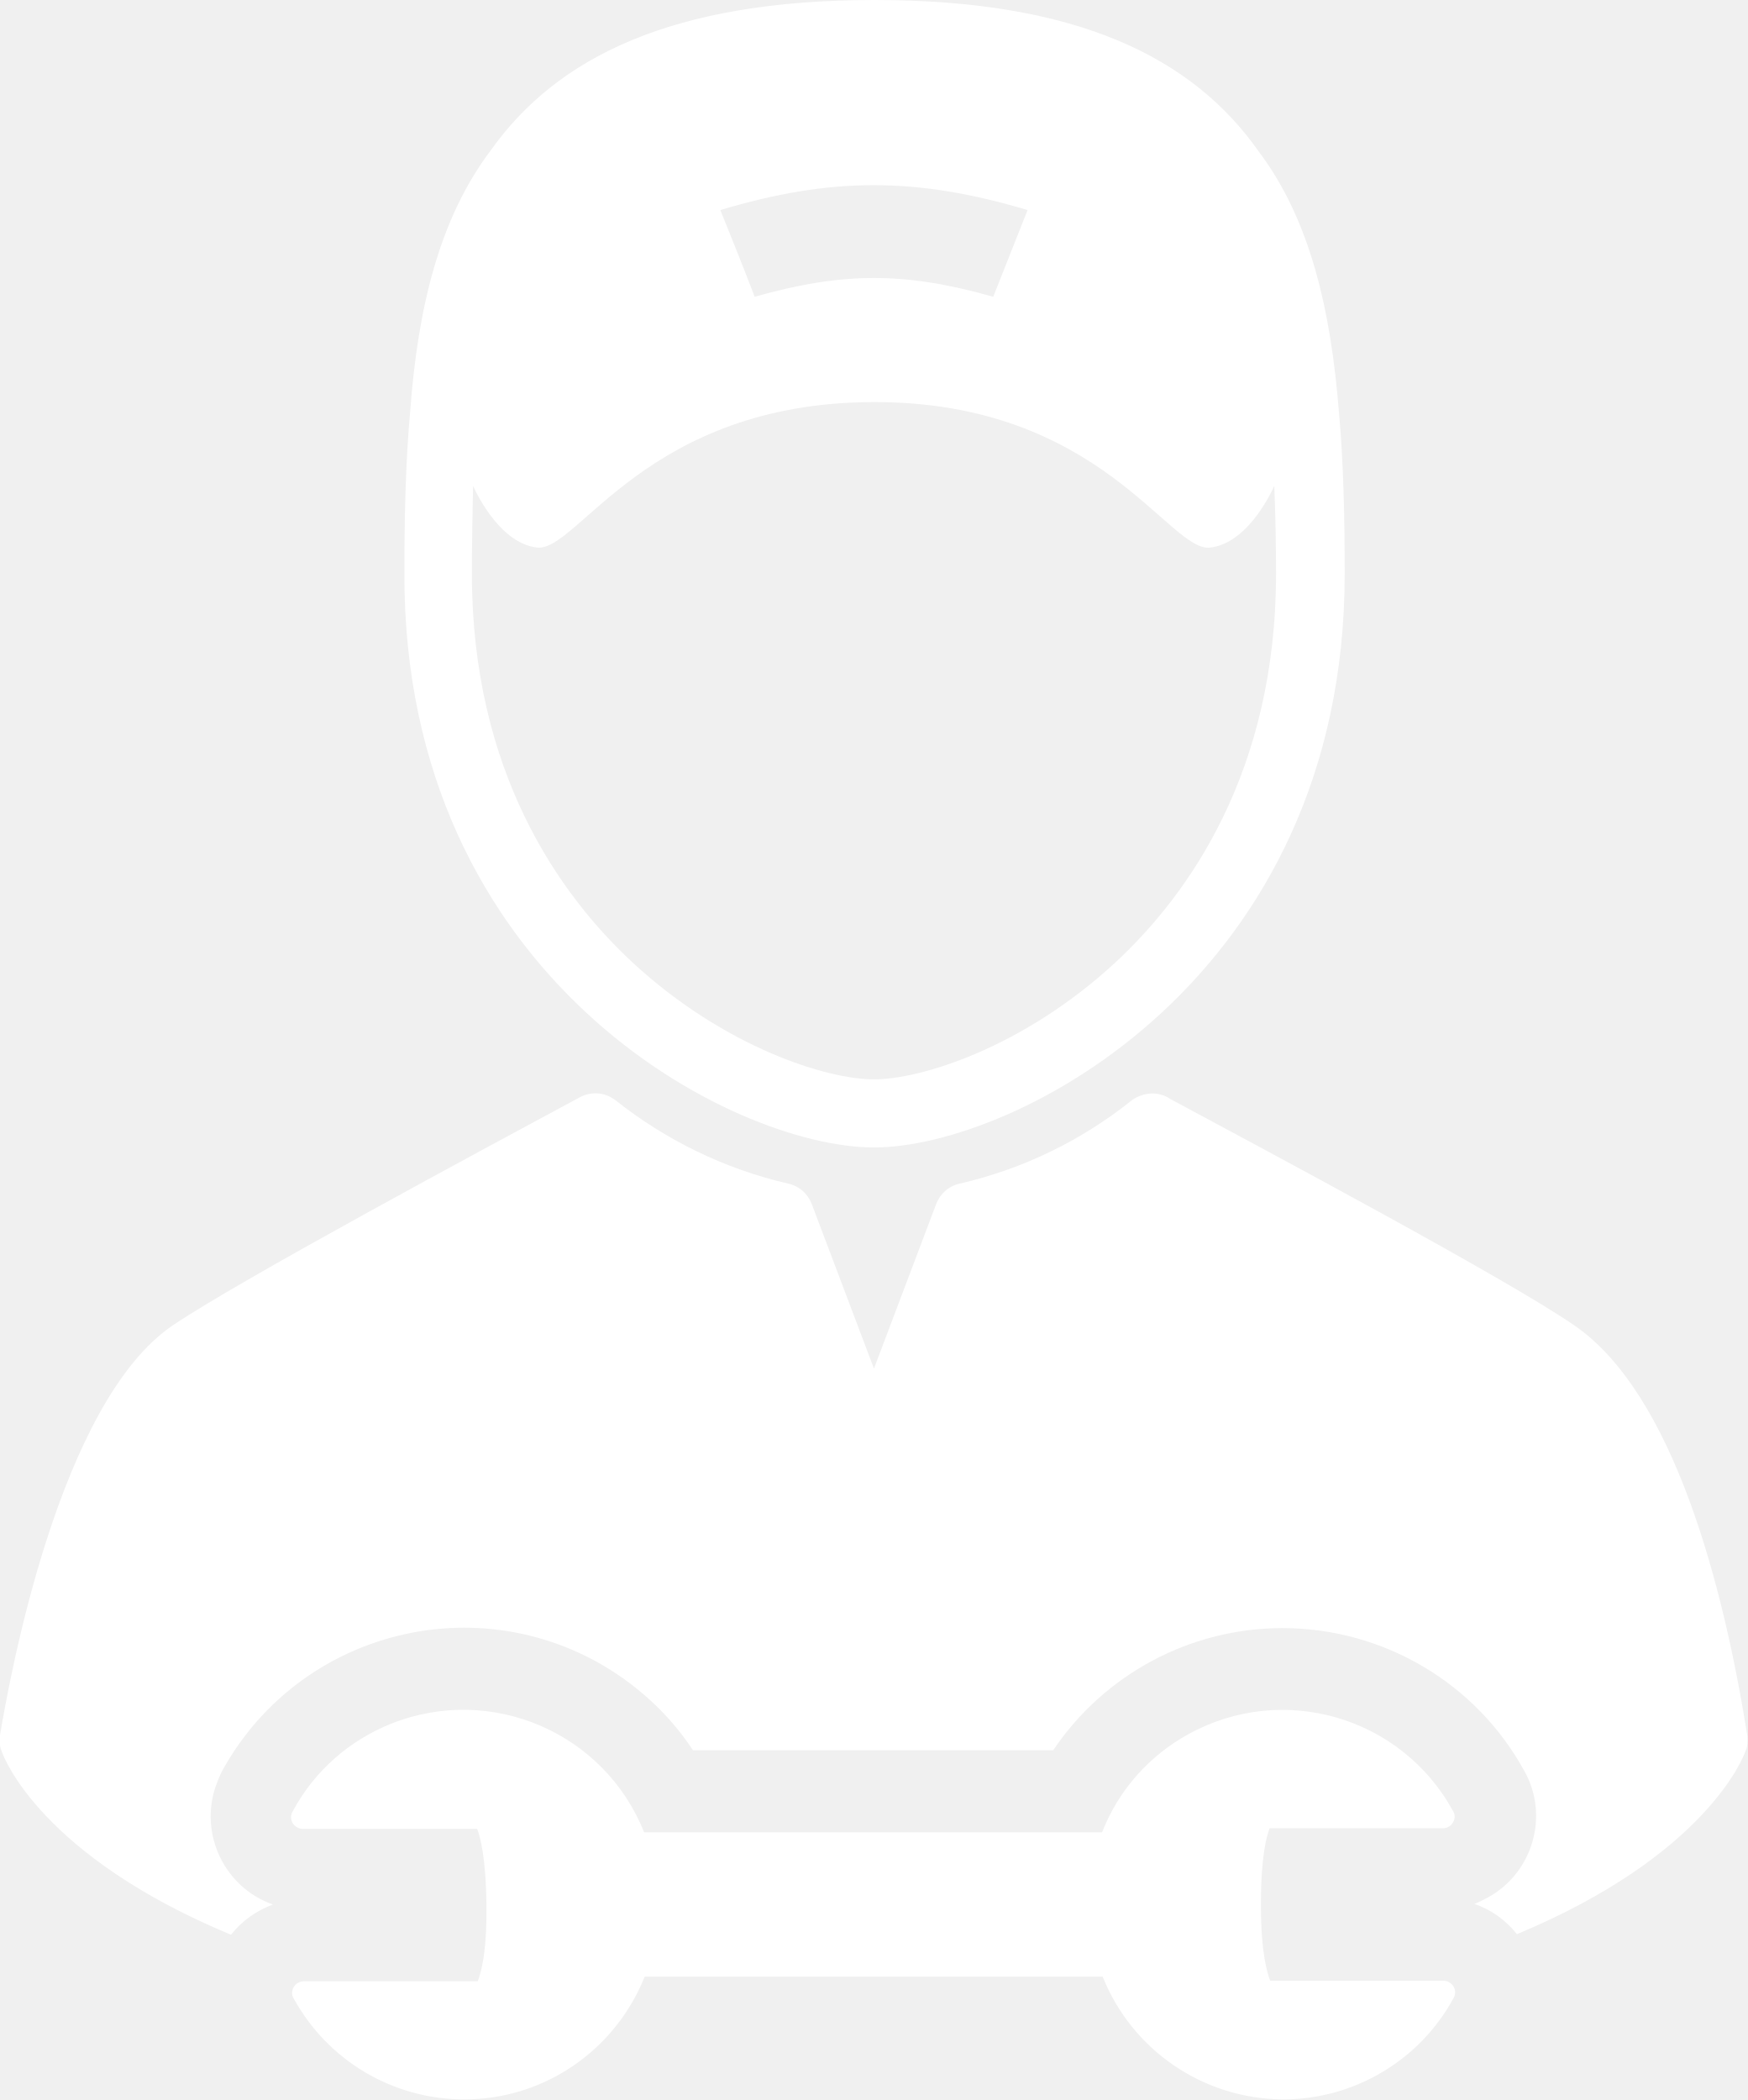
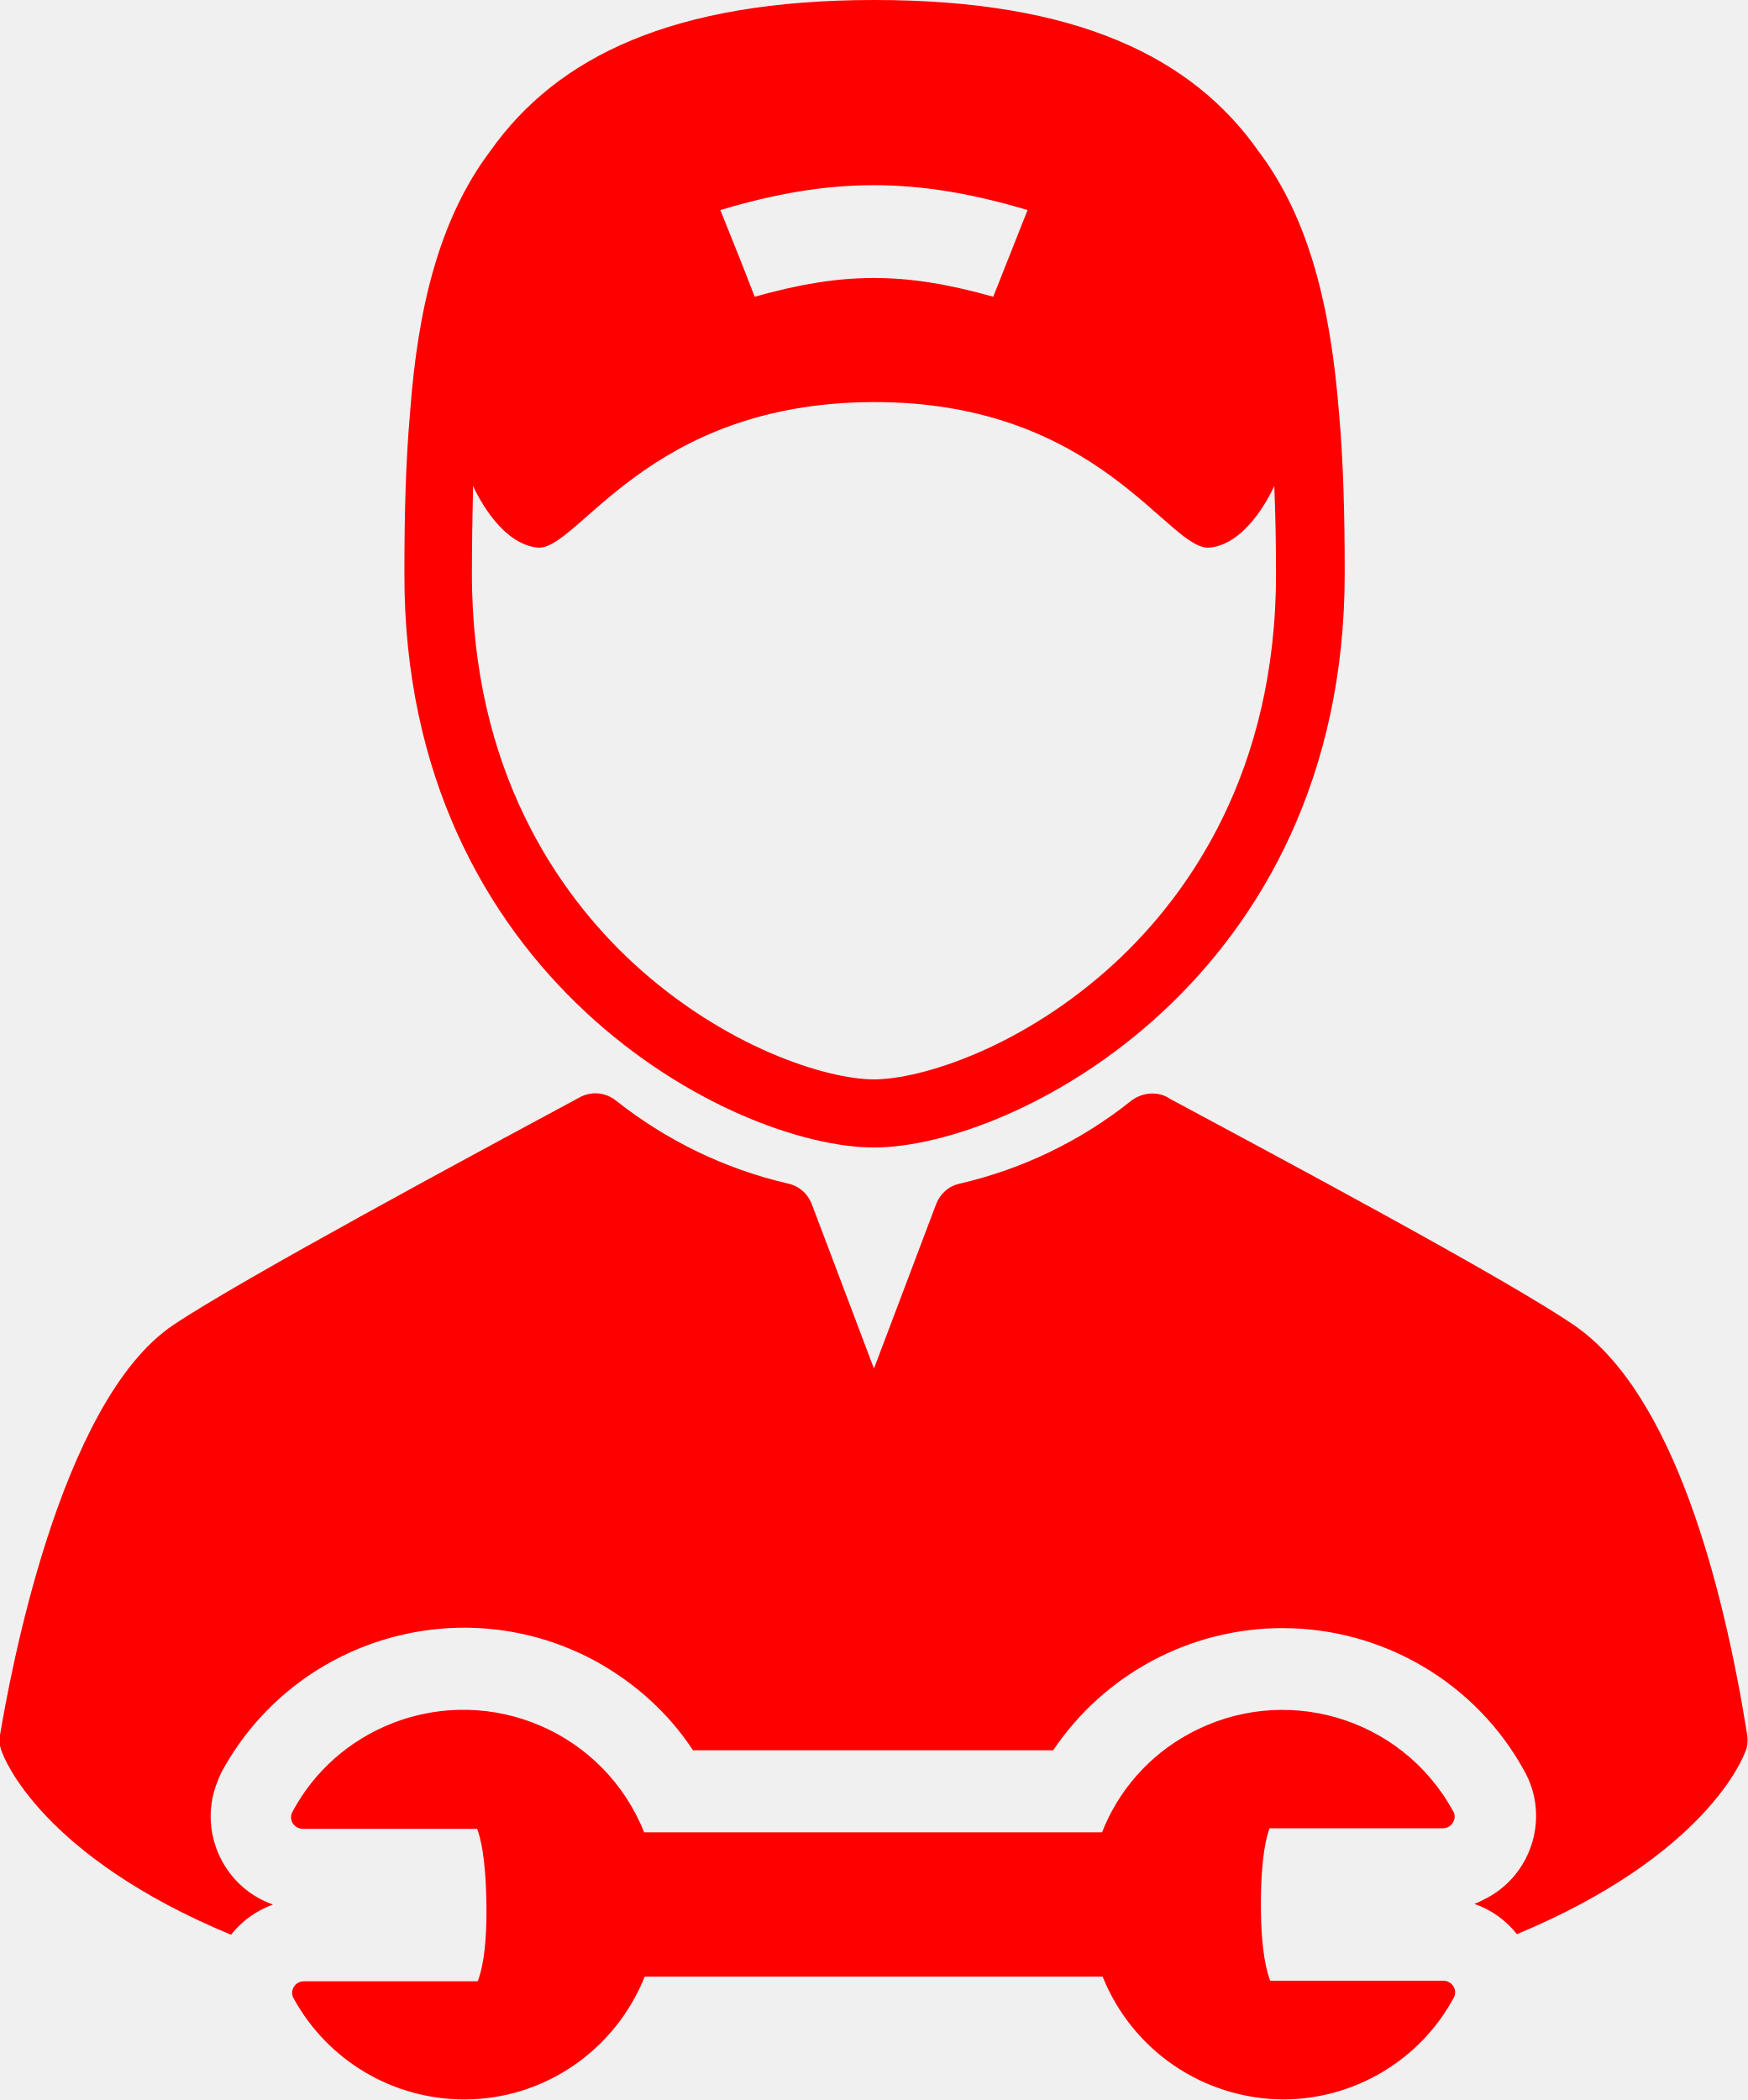
<svg xmlns="http://www.w3.org/2000/svg" version="1.1" id="Layer_1" x="0px" y="0px" viewBox="0 0 300.3 360.9" style="enable-background:new 0 0 300.3 360.9;" xml:space="preserve">
  <style type="text/css">
- 	.st0{fill:#FFFFFF;}
+ 	.st0{fill:red;}
</style>
  <g id="Layer_2_1_">
    <g id="Capa_1">
      <path class="st0" d="M150.2,197.2c24.1,0,80.9-29,80.9-98.6c0-9.7-0.2-19.1-1-27.9c-1.4-17.4-4.9-32.9-13.8-44.7    c-11.4-16.2-31.3-26-66-26s-54.6,9.8-66,25.9c-8.9,11.8-12.5,27.3-13.8,44.7c-0.8,8.9-1,18.2-1,27.9    C69.3,168.2,126,197.2,150.2,197.2z M176.6,36.1c-2.4,6-3.5,8.9-5.9,14.9c-15.2-4.3-25.8-4.3-41,0c-2.3-6-3.5-8.9-5.9-14.9    C142.8,30.4,157.5,30.4,176.6,36.1z M81.3,83.5c0.9,2,4.9,9.9,11,10.6c7,0.8,18.7-24.9,57.8-25s50.8,25.9,57.9,25    c6.1-0.7,10.1-8.6,11-10.6c0.2,5,0.3,10,0.3,15.1c0,34-15,55.1-27.6,66.8c-15.9,14.7-33.5,20.1-41.5,20.1s-25.6-5.4-41.5-20.1    c-12.6-11.7-27.6-32.8-27.6-66.8C81.1,93.6,81.2,88.5,81.3,83.5z" />
      <path class="st0" d="M300.3,298.3c-4.1-25.7-12.6-58.7-29.7-70.5c-11.6-8-52.3-29.7-69.6-39l-0.3-0.2c-2-1.1-4.4-0.8-6.2,0.5    c-8.6,6.9-18.7,11.8-29.5,14.3c-1.9,0.4-3.4,1.7-4.1,3.5l-10.7,28.3l-10.7-28.3c-0.7-1.8-2.2-3.1-4.1-3.5    c-10.8-2.5-20.9-7.4-29.6-14.3c-1.8-1.4-4.2-1.6-6.2-0.5c-17.1,9.2-58.2,31.3-69.8,39.1c-19.7,13.2-28.2,61-29.8,70.5    c-0.1,0.9-0.1,1.9,0.3,2.8c0.4,1.2,6.9,18,39.4,31.5c1.9-2.4,4.3-4.1,7.2-5.2c-8.3-2.9-12.7-12.1-9.8-20.4c0.3-0.8,0.6-1.6,1-2.4    c12.5-23,41.3-31.5,64.3-19c6.7,3.7,12.5,8.9,16.7,15.3h61.9c8.8-13.1,23.6-21,39.4-21l0,0c17.3,0,33.3,9.4,41.6,24.6    c4.3,7.7,1.4,17.5-6.3,21.7c-0.8,0.4-1.5,0.8-2.3,1.1c2.9,1,5.4,2.8,7.3,5.2c32.4-13.5,38.9-30.3,39.3-31.5    C300.3,300.3,300.4,299.3,300.3,298.3z" />
      <path class="st0" d="M248.1,340.4L248.1,340.4h-29.8c-0.5-1.3-1.6-4.7-1.6-13.1s1-11.8,1.5-13.1h29.8c0.7,0,1.4-0.4,1.7-1    c0.4-0.6,0.4-1.4,0-2c-8.9-16.2-29.2-22.1-45.4-13.2c-6.8,3.7-12.1,9.7-14.9,16.9h-78.7c-6.8-17.1-26.2-25.5-43.4-18.7    c-7.3,2.9-13.3,8.2-17,15.1c-0.6,1-0.2,2.2,0.7,2.7c0.3,0.2,0.7,0.3,1,0.3l0,0H82c0.5,1.3,1.5,4.7,1.6,13.1s-1,11.8-1.5,13.1H52.2    c-1.1,0-2,0.9-2,2c0,0.4,0.1,0.7,0.3,1c5.9,10.7,17.1,17.3,29.3,17.3l0,0c13.7,0,25.9-8.4,31-21.1h78.7c5.1,12.7,17.3,21,31,21.1    l0,0c12.2,0,23.5-6.7,29.3-17.4c0.6-1,0.2-2.2-0.7-2.7c-0.3-0.2-0.7-0.3-1-0.3H248.1z" />
    </g>
  </g>
</svg>
